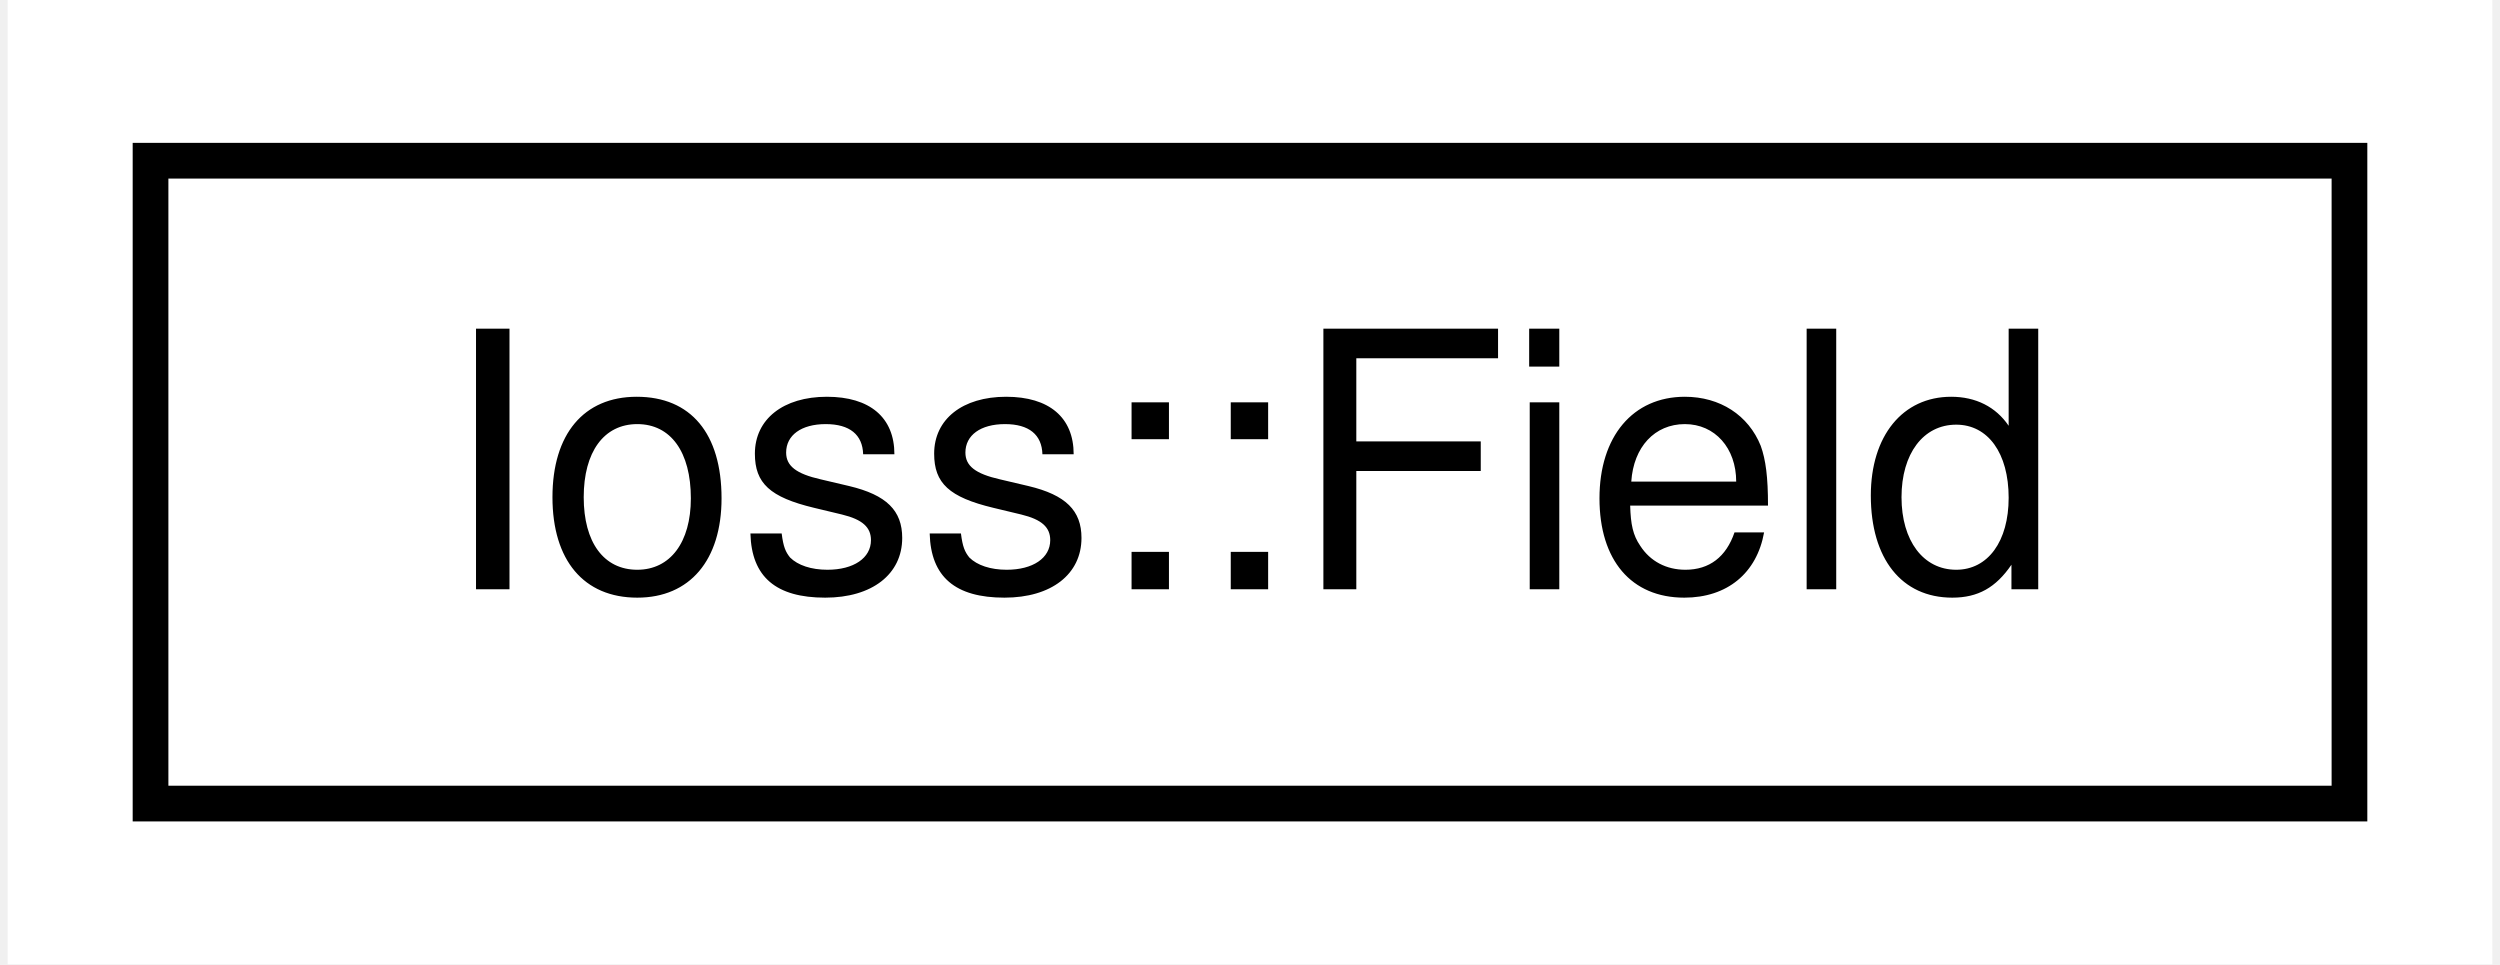
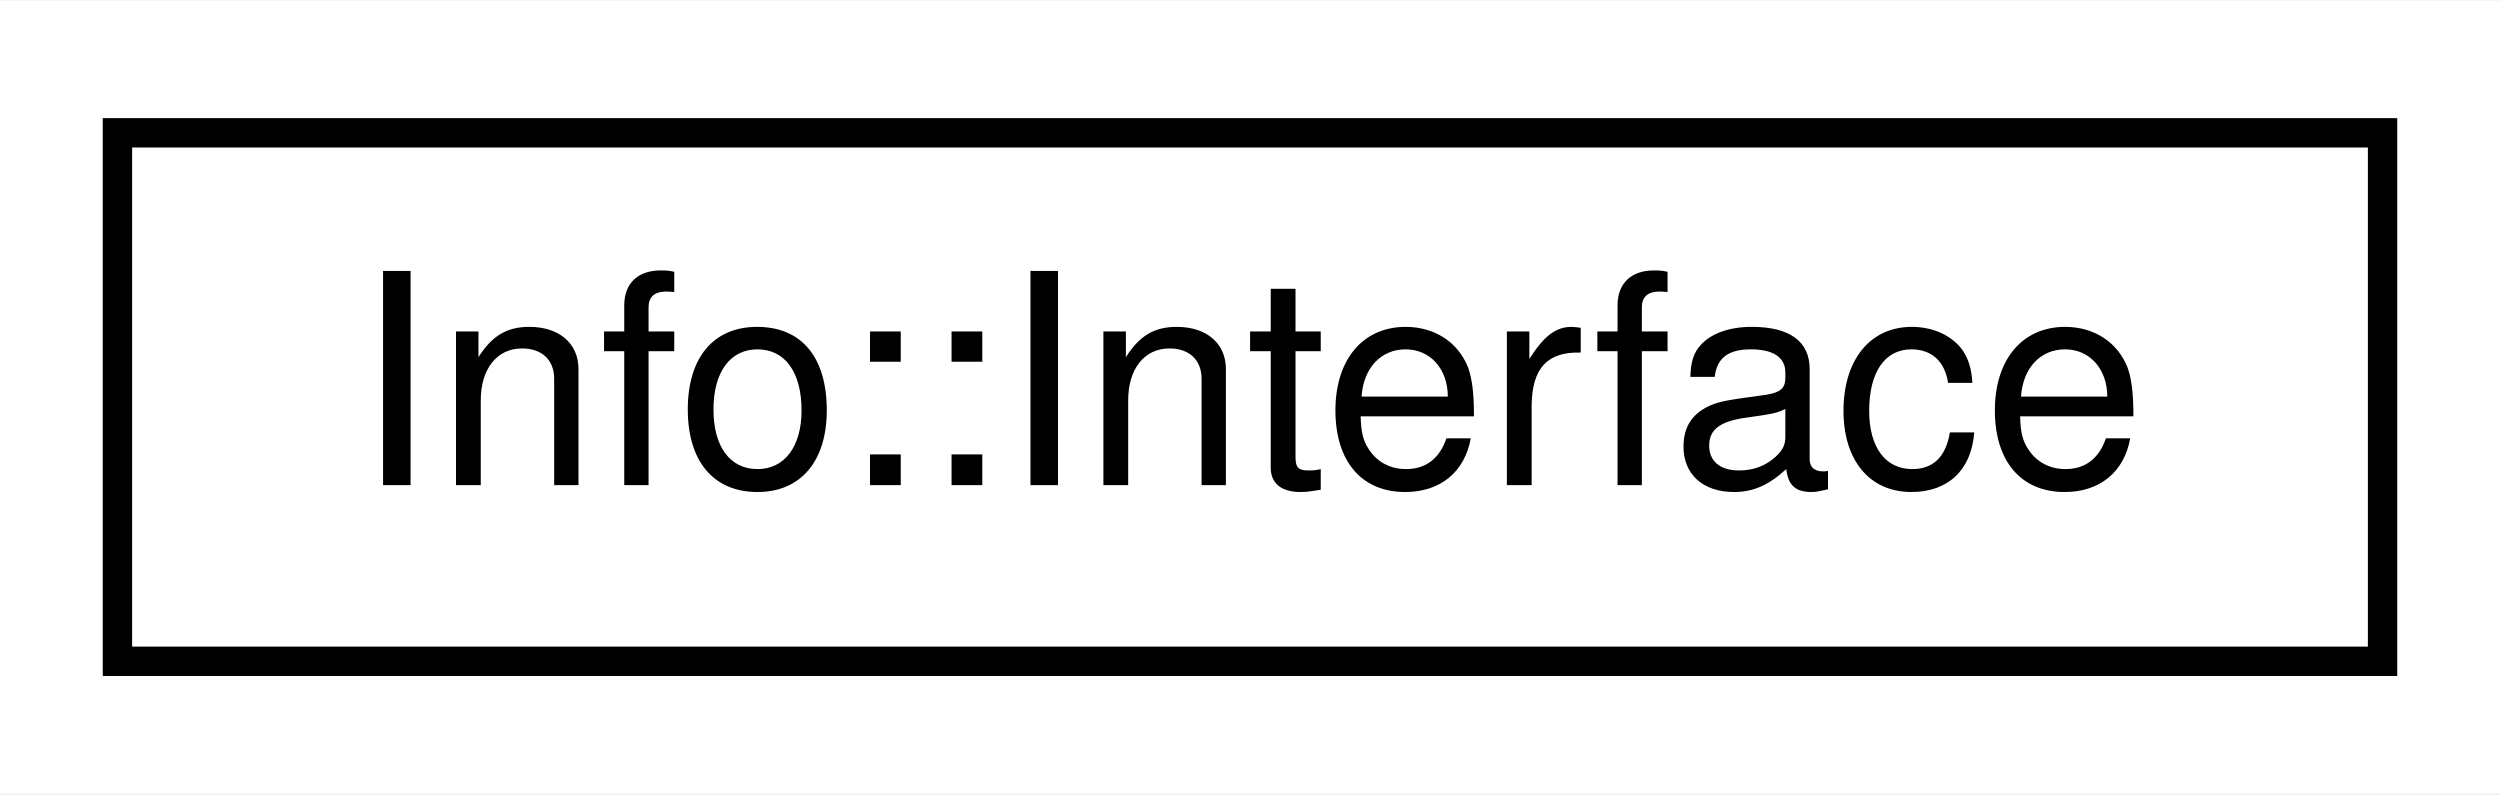
- <svg xmlns="http://www.w3.org/2000/svg" xmlns:xlink="http://www.w3.org/1999/xlink" width="70pt" height="27pt" viewBox="0.00 0.00 69.57 27.00">
+ <svg xmlns="http://www.w3.org/2000/svg" xmlns:xlink="http://www.w3.org/1999/xlink" width="85pt" height="27pt" viewBox="0.00 0.00 85.15 27.00">
  <g id="graph0" class="graph" transform="scale(1 1) rotate(0) translate(4 23)">
-     <polygon fill="white" stroke="transparent" points="-4,4 -4,-23 65.57,-23 65.57,4 -4,4" />
+     <polygon fill="white" stroke="transparent" points="-4,4 -4,-23 81.15,-23 81.15,4 -4,4" />
    <g id="node1" class="node">
      <g id="a_node1">
-         <a xlink:href="classIoss_1_1Field.html" target="_top" xlink:title="Holds metadata for bulk data associated with a GroupingEntity.">
-           <polygon fill="white" stroke="black" points="0,-0.5 0,-18.5 61.57,-18.5 61.57,-0.5 0,-0.5" />
-           <text text-anchor="middle" x="30.79" y="-6.5" font-family="Helvetica,sans-Serif" font-size="10.00">Ioss::Field</text>
+         <a xlink:href="classInfo_1_1Interface.html" target="_top" xlink:title=" ">
+           <polygon fill="white" stroke="black" points="0,-0.5 0,-18.5 77.15,-18.5 77.15,-0.5 0,-0.5" />
+           <text text-anchor="middle" x="38.57" y="-6.5" font-family="Helvetica,sans-Serif" font-size="10.00">Info::Interface</text>
        </a>
      </g>
    </g>
  </g>
</svg>
